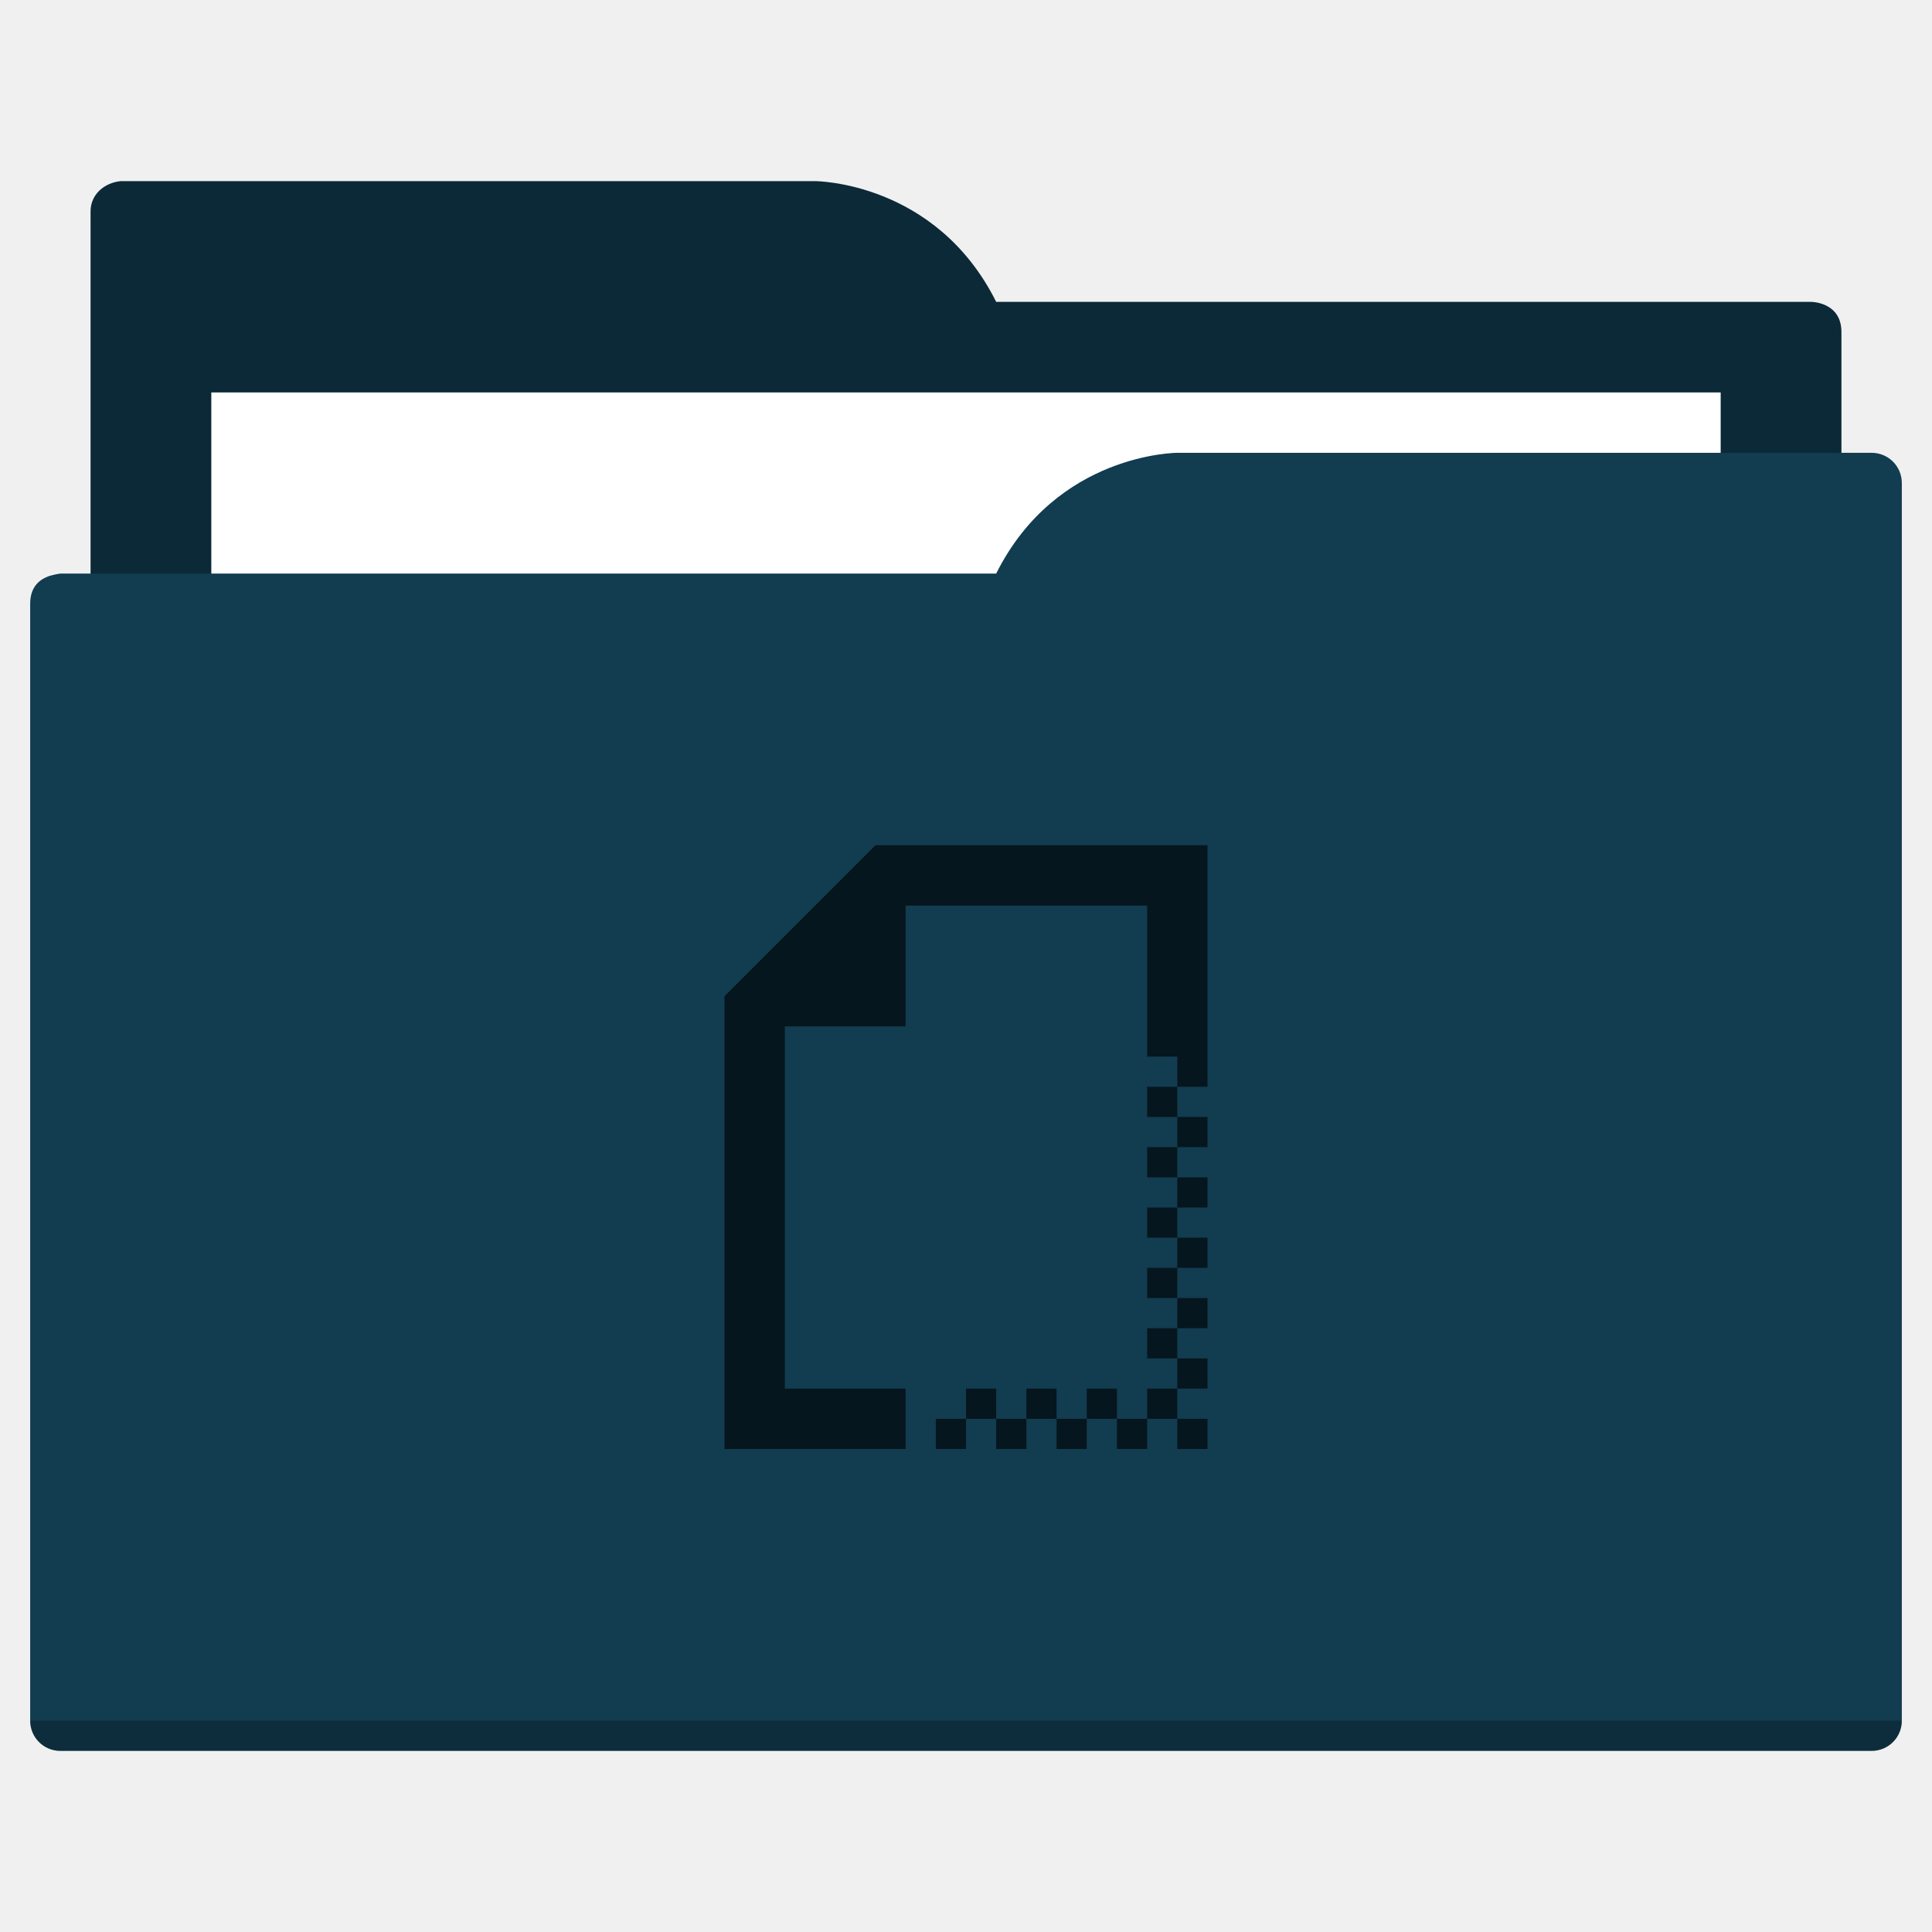
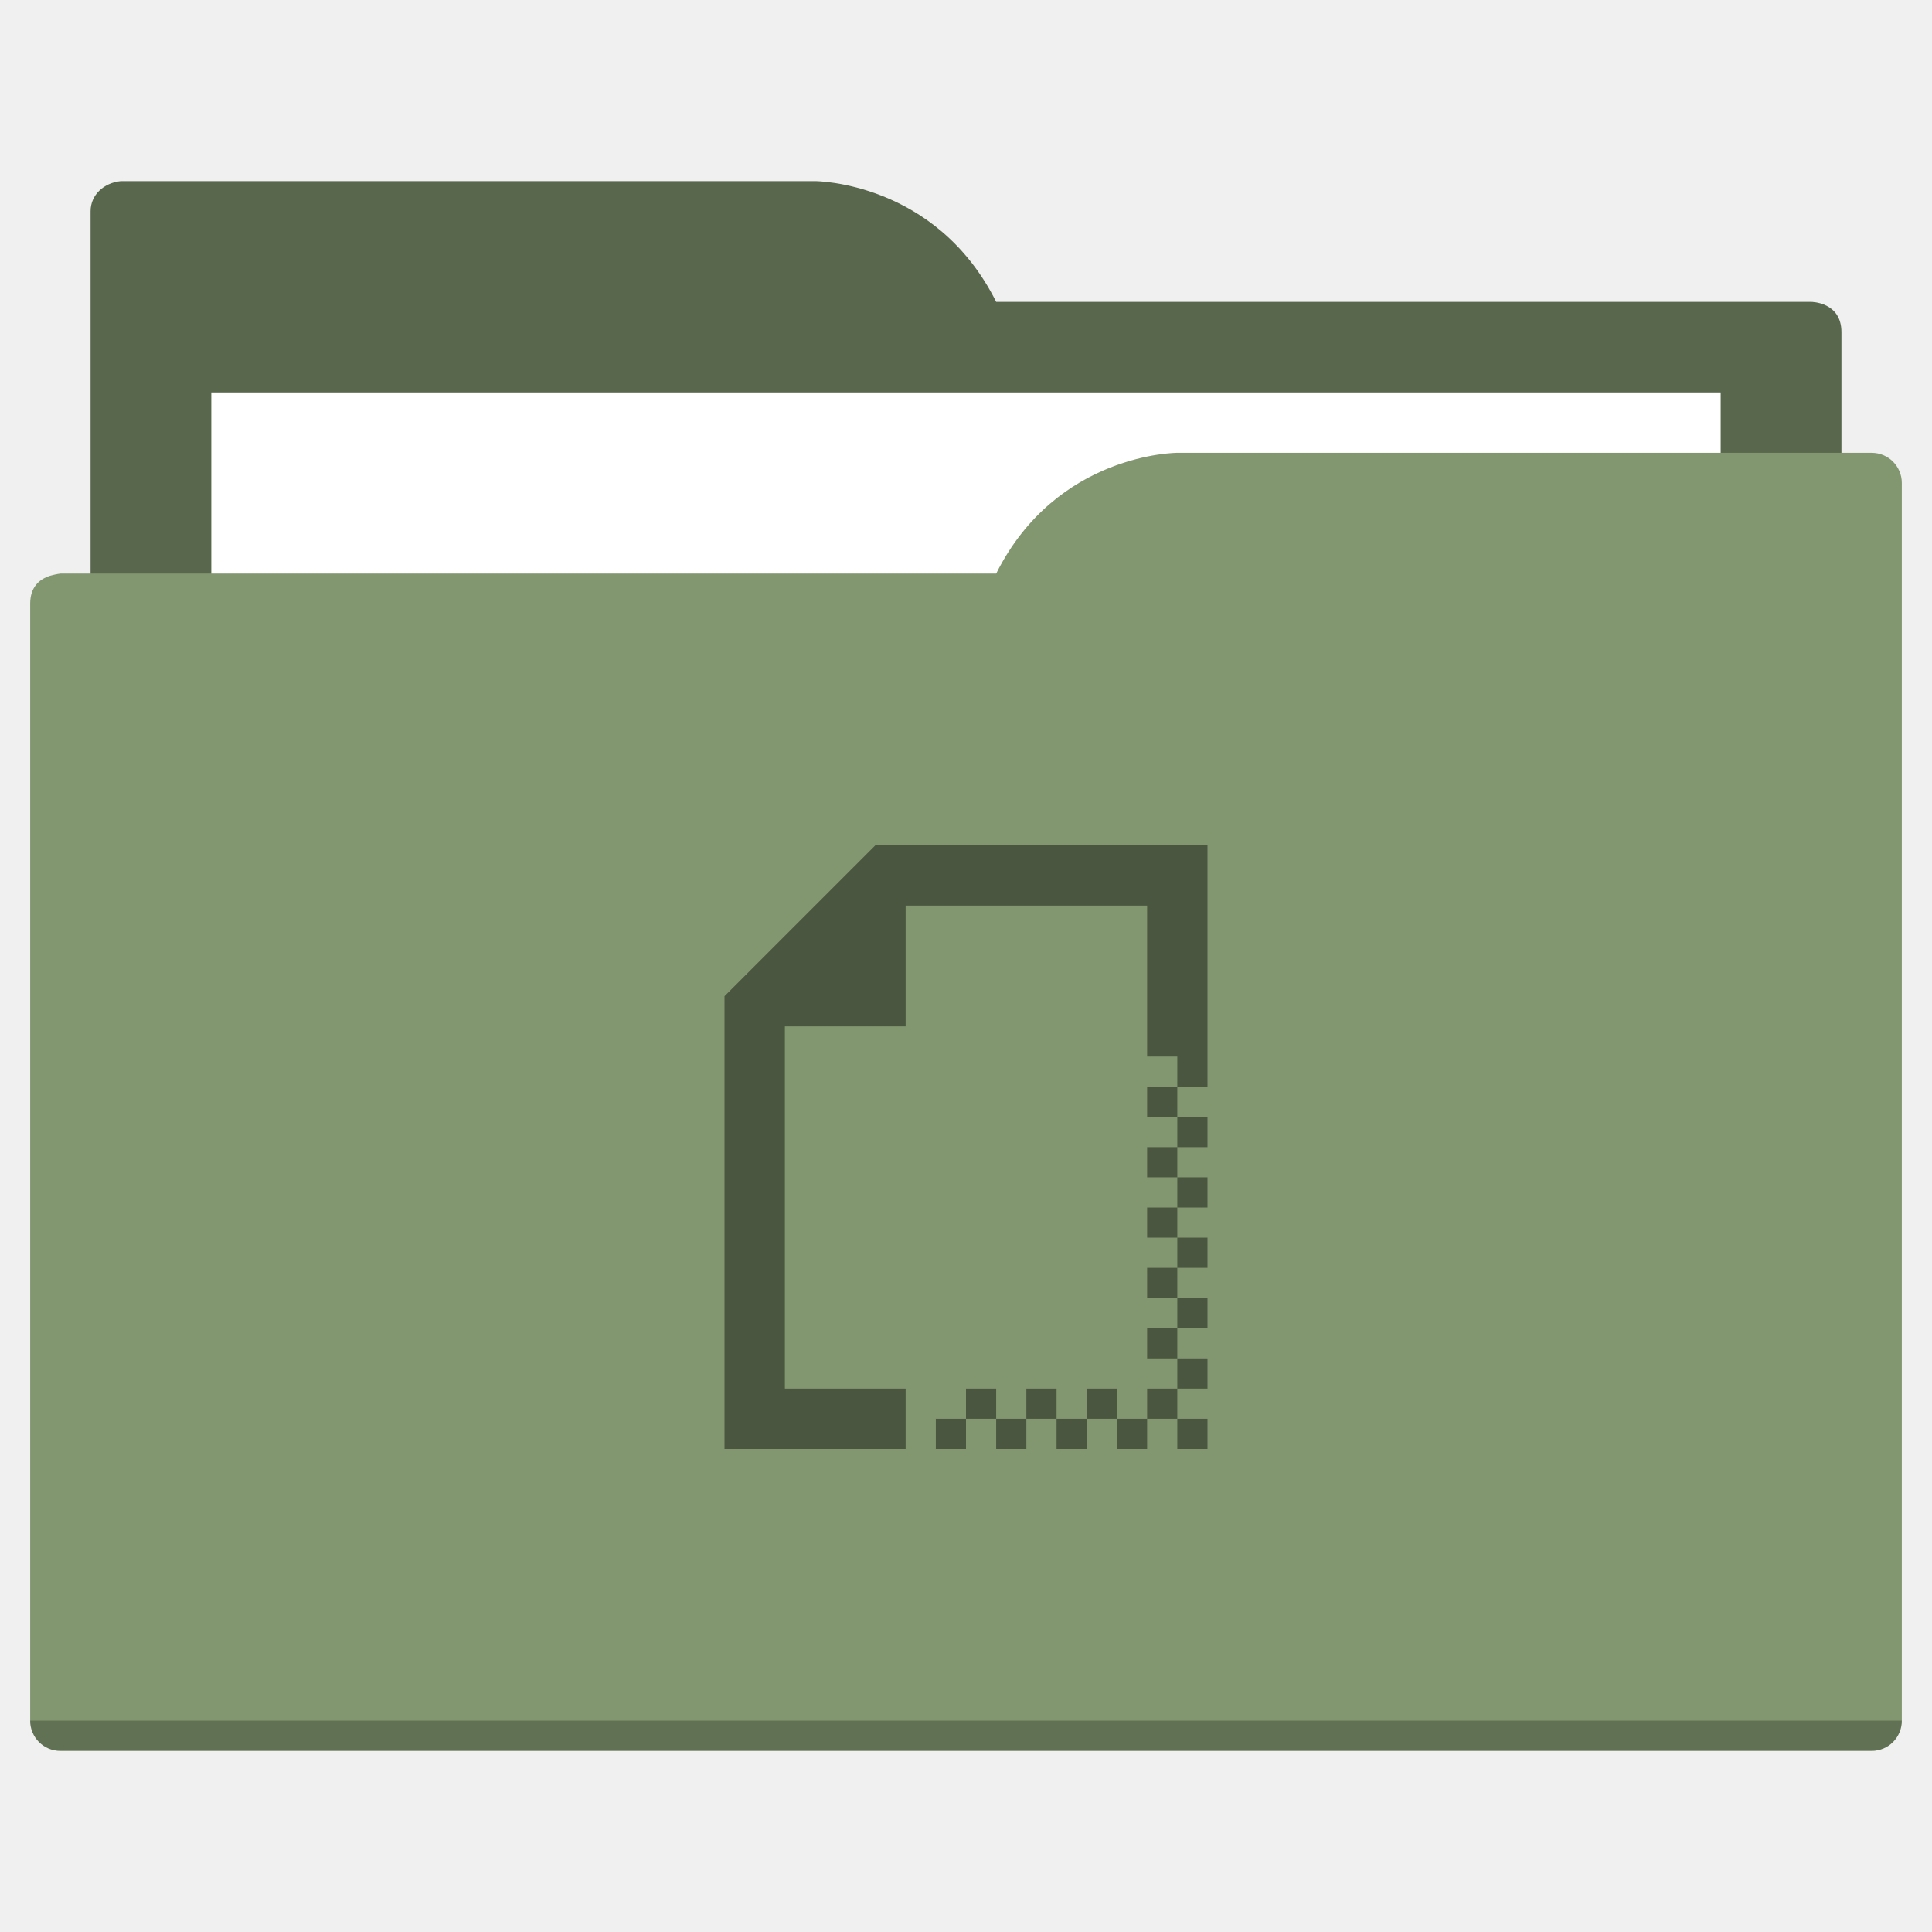
<svg xmlns="http://www.w3.org/2000/svg" width="64" height="64" id="svg5453" version="1.1" viewBox="0 0 64 64">
  <defs id="defs5455" />
  <g id="layer1" transform="translate(-384.5714,-483.798)">
-     <path style="fill:#0c2937;fill-opacity:1;fill-rule:evenodd;stroke:none;stroke-width:1px;stroke-linecap:butt;stroke-linejoin:miter;stroke-opacity:1" d="M 4 6 C 3.449 6.055 3 6.446 3 7 L 3 9 L 3 49 L 61 49 L 61 14 L 61 13 L 61 11 C 61 10 60 10 60 10 L 58 10 L 37 10 L 33 10 C 31 6 27 6 27 6 L 5 6 L 4 6 z " transform="translate(384.5714,483.798)" id="folderTab" />
+     <path style="fill:#59684d;fill-opacity:1;fill-rule:evenodd;stroke:none;stroke-width:1px;stroke-linecap:butt;stroke-linejoin:miter;stroke-opacity:1" d="M 4 6 C 3.449 6.055 3 6.446 3 7 L 3 9 L 3 49 L 61 49 L 61 14 L 61 13 L 61 11 C 61 10 60 10 60 10 L 58 10 L 37 10 L 33 10 C 31 6 27 6 27 6 L 5 6 L 4 6 z " transform="translate(384.5714,483.798)" id="folderTab" />
    <path style="color:#000000;text-decoration:none;text-decoration-line:none;text-decoration-style:solid;text-decoration-color:#000000;white-space:normal;clip-rule:nonzero;display:inline;overflow:visible;visibility:visible;opacity:1;isolation:auto;mix-blend-mode:normal;color-interpolation:sRGB;color-interpolation-filters:linearRGB;solid-color:#000000;solid-opacity:1;fill:#ffffff;fill-opacity:1;fill-rule:nonzero;stroke:none;stroke-width:1;stroke-linecap:butt;stroke-linejoin:miter;stroke-miterlimit:4;stroke-dasharray:none;stroke-dashoffset:0;stroke-opacity:1;color-rendering:auto;image-rendering:auto;shape-rendering:auto;text-rendering:auto;enable-background:accumulate" d="m 391.571,496.798 50,0 0,32 -50,0 z" id="folderPaper" />
-     <path style="fill:#123c50;fill-opacity:1;fill-rule:evenodd;stroke:none;stroke-width:1px;stroke-linecap:butt;stroke-linejoin:miter;stroke-opacity:1" d="M 39 15 C 39 15 35 15 33 19 L 29 19 L 4 19 L 2 19 C 2 19 1.868 19.017 1.711 19.059 C 1.665 19.073 1.619 19.081 1.576 19.102 C 1.302 19.211 1 19.445 1 20 L 1 22 L 1 23 L 1 57 C 1 57.554 1.446 58 2 58 L 62 58 C 62.554 58 63 57.554 63 57 L 63 18 L 63 16 C 63 15.446 62.554 15 62 15 L 61 15 L 39 15 z " transform="translate(384.5714,483.798)" id="folderFront" />
+     <path style="fill:#829770;fill-opacity:1;fill-rule:evenodd;stroke:none;stroke-width:1px;stroke-linecap:butt;stroke-linejoin:miter;stroke-opacity:1" d="M 39 15 C 39 15 35 15 33 19 L 29 19 L 4 19 L 2 19 C 2 19 1.868 19.017 1.711 19.059 C 1.665 19.073 1.619 19.081 1.576 19.102 C 1.302 19.211 1 19.445 1 20 L 1 22 L 1 23 L 1 57 C 1 57.554 1.446 58 2 58 L 62 58 C 62.554 58 63 57.554 63 57 L 63 18 L 63 16 C 63 15.446 62.554 15 62 15 L 61 15 L 39 15 z " transform="translate(384.5714,483.798)" id="folderFront" />
    <path style="opacity:0.25;fill:#000000;fill-opacity:1;stroke:none" d="m 385.571,540.798 c 0,0.554 0.446,1 1,1 l 60,0 c 0.554,0 1,-0.446 1,-1 z" id="folderShadow" />
-     <path style="color:#000000;clip-rule:nonzero;display:inline;overflow:visible;visibility:visible;opacity:1;isolation:auto;mix-blend-mode:normal;color-interpolation:sRGB;color-interpolation-filters:linearRGB;solid-color:#000000;solid-opacity:1;fill:#06161e;fill-opacity:1;fill-rule:nonzero;stroke:none;stroke-width:1;stroke-linecap:butt;stroke-linejoin:miter;stroke-miterlimit:4;stroke-dasharray:none;stroke-dashoffset:0;stroke-opacity:1;color-rendering:auto;image-rendering:auto;shape-rendering:auto;text-rendering:auto;enable-background:accumulate" d="m 29,28 -5,5 0,1 0,2 0,12 6,0 0,-2 -4,0 0,-10 0,-2 4,0 0,-4 2,0 6,0 0,5 1,0 0,1 1,0 0,-1 0,-7 -8,0 -2,0 -1,0 z m 10,8 -1,0 0,1 1,0 0,-1 z m 0,1 0,1 1,0 0,-1 -1,0 z m 0,1 -1,0 0,1 1,0 0,-1 z m 0,1 0,1 1,0 0,-1 -1,0 z m 0,1 -1,0 0,1 1,0 0,-1 z m 0,1 0,1 1,0 0,-1 -1,0 z m 0,1 -1,0 0,1 1,0 0,-1 z m 0,1 0,1 1,0 0,-1 -1,0 z m 0,1 -1,0 0,1 1,0 0,-1 z m 0,1 0,1 1,0 0,-1 -1,0 z m 0,1 -1,0 0,1 1,0 0,-1 z m 0,1 0,1 1,0 0,-1 -1,0 z m -1,0 -1,0 0,1 1,0 0,-1 z m -1,0 0,-1 -1,0 0,1 1,0 z m -1,0 -1,0 0,1 1,0 0,-1 z m -1,0 0,-1 -1,0 0,1 1,0 z m -1,0 -1,0 0,1 1,0 0,-1 z m -1,0 0,-1 -1,0 0,1 1,0 z m -1,0 -1,0 0,1 1,0 0,-1 z" transform="translate(384.5714,483.798)" id="folderGlyph" />
-     <rect style="color:#000000;clip-rule:nonzero;display:inline;overflow:visible;visibility:visible;opacity:1;isolation:auto;mix-blend-mode:normal;color-interpolation:sRGB;color-interpolation-filters:linearRGB;solid-color:#000000;solid-opacity:1;fill:#0c2937;fill-opacity:1;fill-rule:nonzero;stroke:none;stroke-width:1;stroke-linecap:butt;stroke-linejoin:miter;stroke-miterlimit:4;stroke-dasharray:none;stroke-dashoffset:0;stroke-opacity:1;color-rendering:auto;image-rendering:auto;shape-rendering:auto;text-rendering:auto;enable-background:accumulate" id="rect4157" width="5" height="5" x="377.571" y="483.798" />
-     <rect style="color:#000000;clip-rule:nonzero;display:inline;overflow:visible;visibility:visible;opacity:1;isolation:auto;mix-blend-mode:normal;color-interpolation:sRGB;color-interpolation-filters:linearRGB;solid-color:#000000;solid-opacity:1;fill:#123c50;fill-opacity:1;fill-rule:nonzero;stroke:none;stroke-width:1;stroke-linecap:butt;stroke-linejoin:miter;stroke-miterlimit:4;stroke-dasharray:none;stroke-dashoffset:0;stroke-opacity:1;color-rendering:auto;image-rendering:auto;shape-rendering:auto;text-rendering:auto;enable-background:accumulate" id="rect4157-5" width="5" height="5" x="377.571" y="491.798" />
-     <rect style="color:#000000;clip-rule:nonzero;display:inline;overflow:visible;visibility:visible;opacity:1;isolation:auto;mix-blend-mode:normal;color-interpolation:sRGB;color-interpolation-filters:linearRGB;solid-color:#000000;solid-opacity:1;fill:#06161e;fill-opacity:1;fill-rule:nonzero;stroke:none;stroke-width:1;stroke-linecap:butt;stroke-linejoin:miter;stroke-miterlimit:4;stroke-dasharray:none;stroke-dashoffset:0;stroke-opacity:1;color-rendering:auto;image-rendering:auto;shape-rendering:auto;text-rendering:auto;enable-background:accumulate" id="rect4157-8" width="5" height="5" x="377.571" y="499.798" />
+     <path style="color:#000000;clip-rule:nonzero;display:inline;overflow:visible;visibility:visible;opacity:1;isolation:auto;mix-blend-mode:normal;color-interpolation:sRGB;color-interpolation-filters:linearRGB;solid-color:#000000;solid-opacity:1;fill:#4a5640;fill-opacity:1;fill-rule:nonzero;stroke:none;stroke-width:1;stroke-linecap:butt;stroke-linejoin:miter;stroke-miterlimit:4;stroke-dasharray:none;stroke-dashoffset:0;stroke-opacity:1;color-rendering:auto;image-rendering:auto;shape-rendering:auto;text-rendering:auto;enable-background:accumulate" d="m 29,28 -5,5 0,1 0,2 0,12 6,0 0,-2 -4,0 0,-10 0,-2 4,0 0,-4 2,0 6,0 0,5 1,0 0,1 1,0 0,-1 0,-7 -8,0 -2,0 -1,0 z m 10,8 -1,0 0,1 1,0 0,-1 z m 0,1 0,1 1,0 0,-1 -1,0 z m 0,1 -1,0 0,1 1,0 0,-1 z m 0,1 0,1 1,0 0,-1 -1,0 z m 0,1 -1,0 0,1 1,0 0,-1 z m 0,1 0,1 1,0 0,-1 -1,0 z m 0,1 -1,0 0,1 1,0 0,-1 z m 0,1 0,1 1,0 0,-1 -1,0 z m 0,1 -1,0 0,1 1,0 0,-1 z m 0,1 0,1 1,0 0,-1 -1,0 z m 0,1 -1,0 0,1 1,0 0,-1 z m 0,1 0,1 1,0 0,-1 -1,0 z m -1,0 -1,0 0,1 1,0 0,-1 z m -1,0 0,-1 -1,0 0,1 1,0 z m -1,0 -1,0 0,1 1,0 0,-1 z m -1,0 0,-1 -1,0 0,1 1,0 z m -1,0 -1,0 0,1 1,0 0,-1 z m -1,0 0,-1 -1,0 0,1 1,0 z m -1,0 -1,0 0,1 1,0 0,-1 z" transform="translate(384.5714,483.798)" id="folderGlyph" />
+     <rect style="color:#000000;clip-rule:nonzero;display:inline;overflow:visible;visibility:visible;opacity:1;isolation:auto;mix-blend-mode:normal;color-interpolation:sRGB;color-interpolation-filters:linearRGB;solid-color:#000000;solid-opacity:1;fill:#59684d;fill-opacity:1;fill-rule:nonzero;stroke:none;stroke-width:1;stroke-linecap:butt;stroke-linejoin:miter;stroke-miterlimit:4;stroke-dasharray:none;stroke-dashoffset:0;stroke-opacity:1;color-rendering:auto;image-rendering:auto;shape-rendering:auto;text-rendering:auto;enable-background:accumulate" id="rect4157" width="5" height="5" x="377.571" y="483.798" />
+     <rect style="color:#000000;clip-rule:nonzero;display:inline;overflow:visible;visibility:visible;opacity:1;isolation:auto;mix-blend-mode:normal;color-interpolation:sRGB;color-interpolation-filters:linearRGB;solid-color:#000000;solid-opacity:1;fill:#829770;fill-opacity:1;fill-rule:nonzero;stroke:none;stroke-width:1;stroke-linecap:butt;stroke-linejoin:miter;stroke-miterlimit:4;stroke-dasharray:none;stroke-dashoffset:0;stroke-opacity:1;color-rendering:auto;image-rendering:auto;shape-rendering:auto;text-rendering:auto;enable-background:accumulate" id="rect4157-5" width="5" height="5" x="377.571" y="491.798" />
+     <rect style="color:#000000;clip-rule:nonzero;display:inline;overflow:visible;visibility:visible;opacity:1;isolation:auto;mix-blend-mode:normal;color-interpolation:sRGB;color-interpolation-filters:linearRGB;solid-color:#000000;solid-opacity:1;fill:#4a5640;fill-opacity:1;fill-rule:nonzero;stroke:none;stroke-width:1;stroke-linecap:butt;stroke-linejoin:miter;stroke-miterlimit:4;stroke-dasharray:none;stroke-dashoffset:0;stroke-opacity:1;color-rendering:auto;image-rendering:auto;shape-rendering:auto;text-rendering:auto;enable-background:accumulate" id="rect4157-8" width="5" height="5" x="377.571" y="499.798" />
  </g>
</svg>
